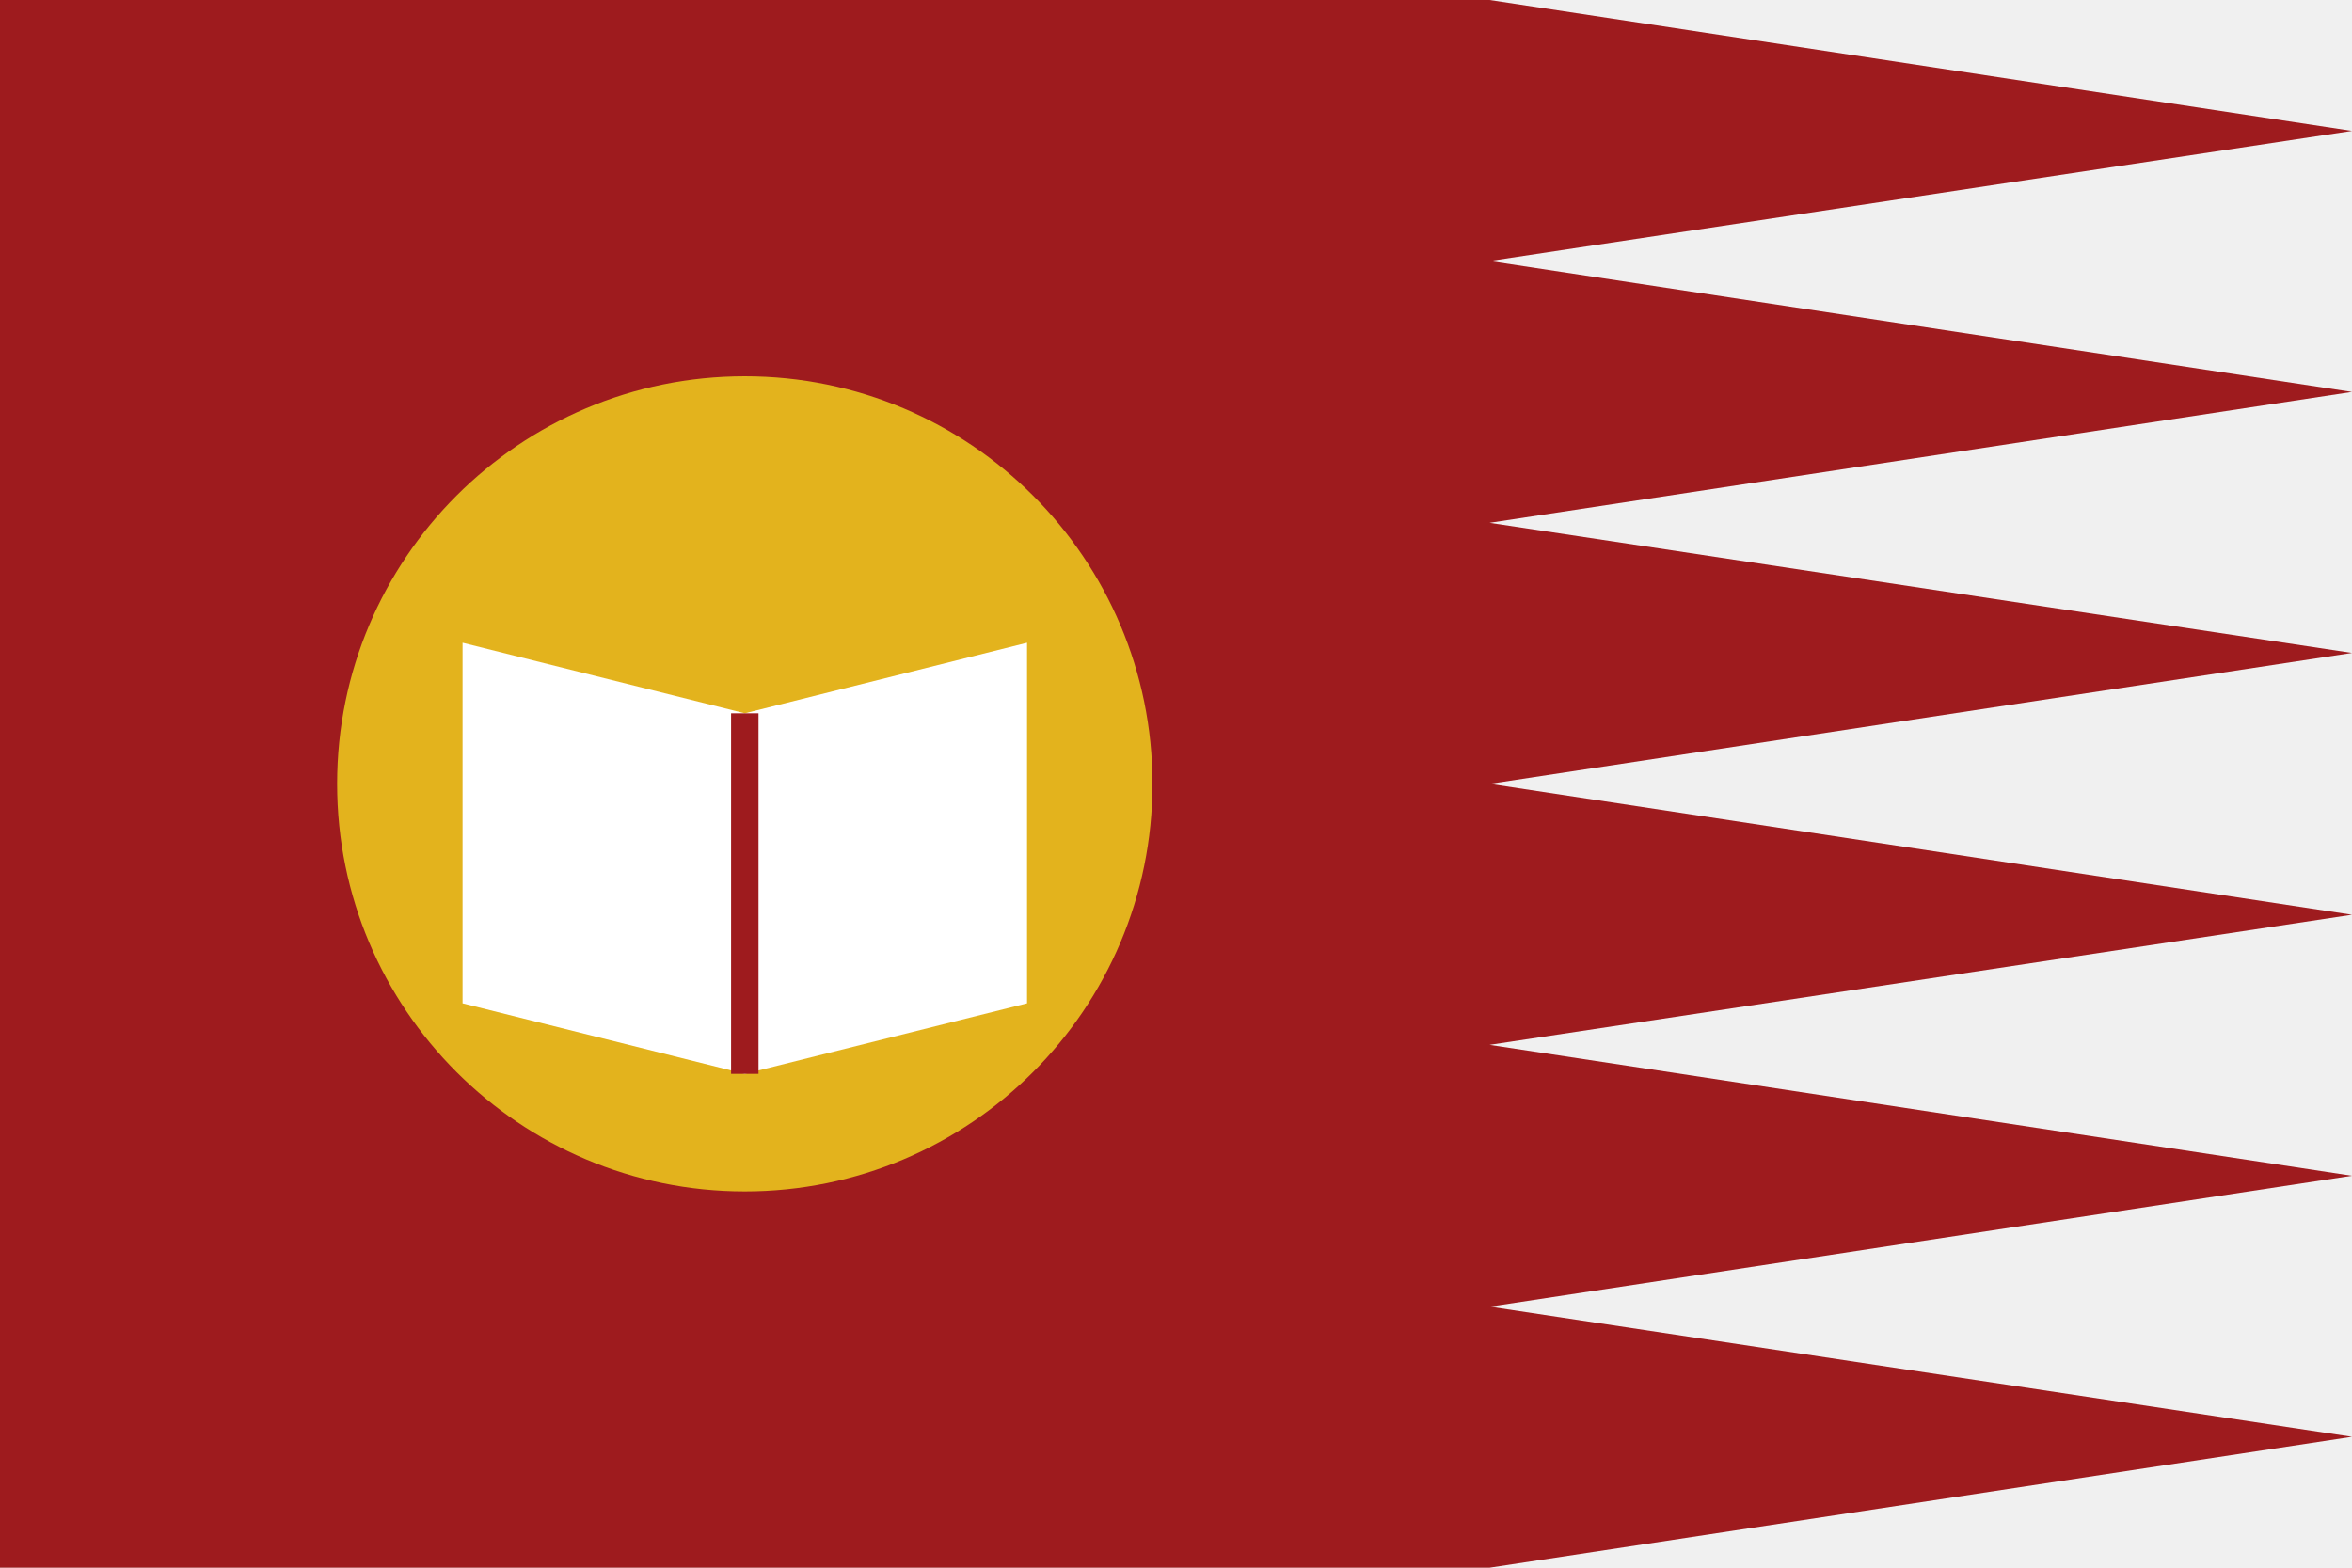
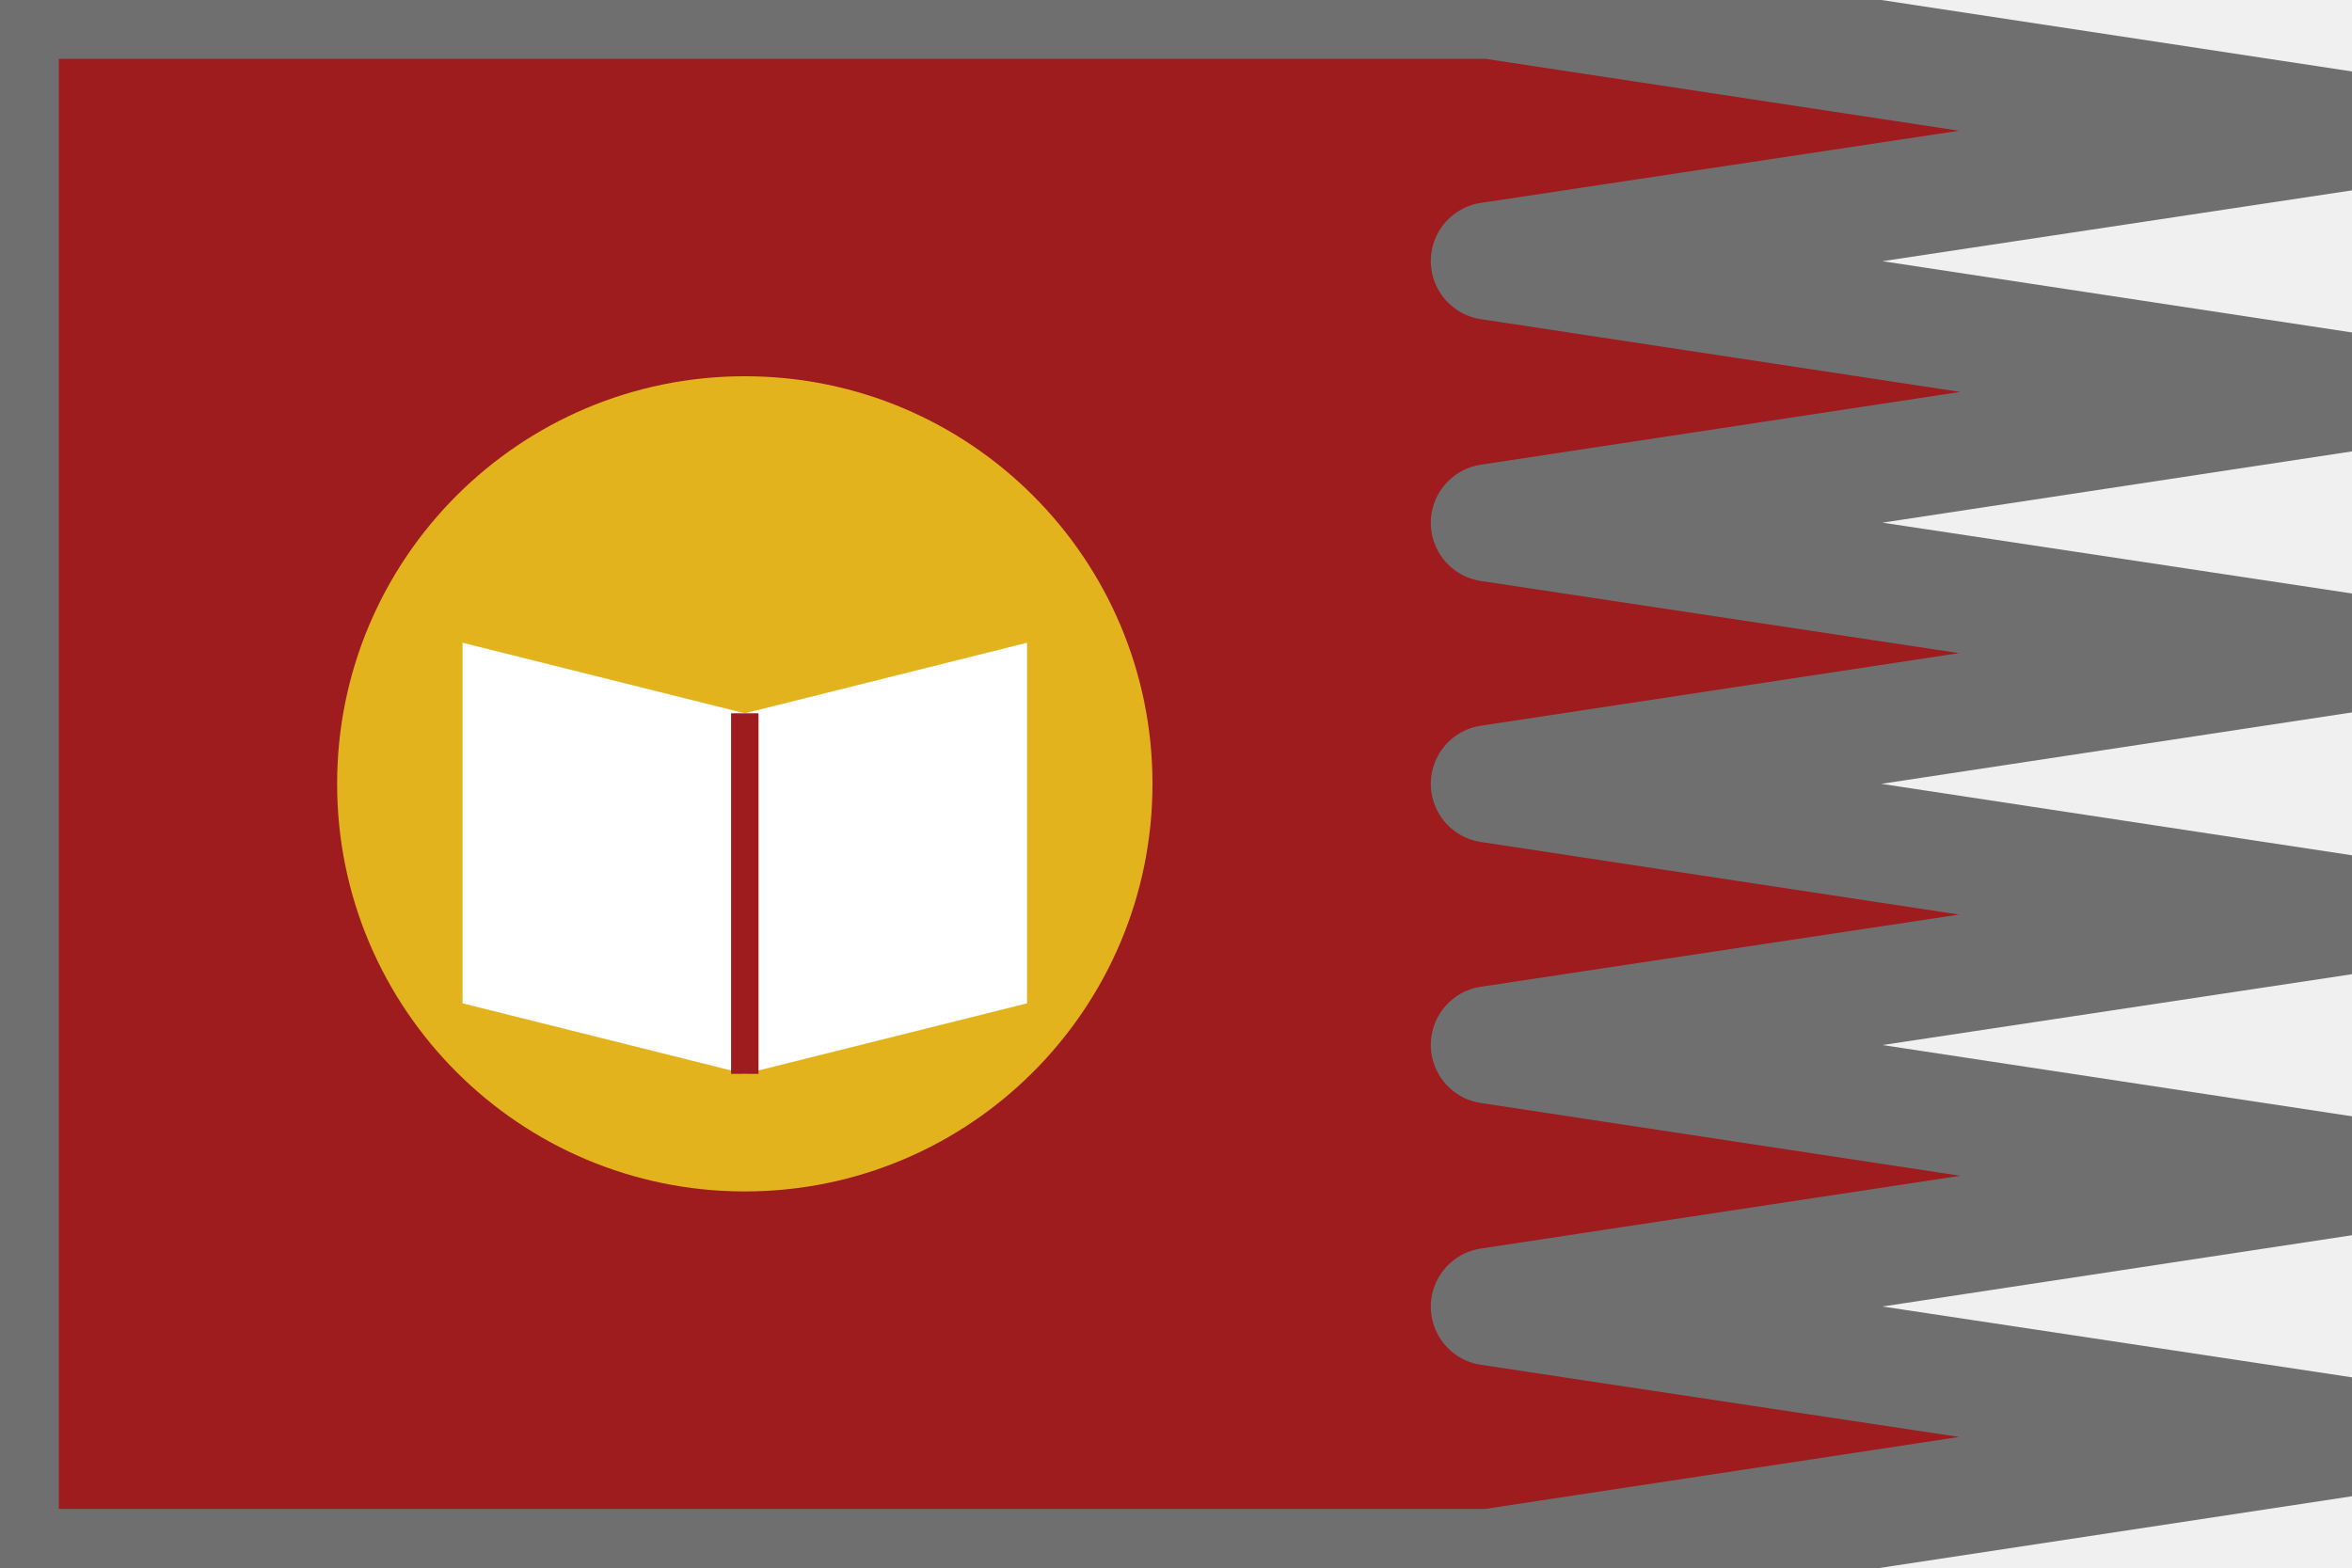
<svg xmlns="http://www.w3.org/2000/svg" viewBox="0 0 30 20">
  <path fill="#9e1b1e" d="M0 0H19L30 1.67L19 3.33L30 5L19 6.67L30 8.33L19 10L30 11.67L19 13.33L30 15L19 16.67L30 18.33L19 20H0Z" />
  <circle cx="9.5" cy="10" r="5.2" fill="#e3b31d" />
  <path fill="#fff" d="M5.9 8.2l3.6.9 3.6-.9v4.6l-3.6.9-3.6-.9z" />
  <path stroke="#9e1b1e" stroke-width=".35" d="M9.5 9.1v4.6" />
+   <path data-edge="" fill="none" stroke="#6f6f6f" stroke-width="1.5" stroke-linejoin="round" vector-effect="non-scaling-stroke" d="M0 0H19L30 1.67L19 3.33L30 5L19 6.67L30 8.33L19 10L30 11.67L19 13.33L30 15L19 16.67L30 18.33L19 20H0Z" />
</svg>
